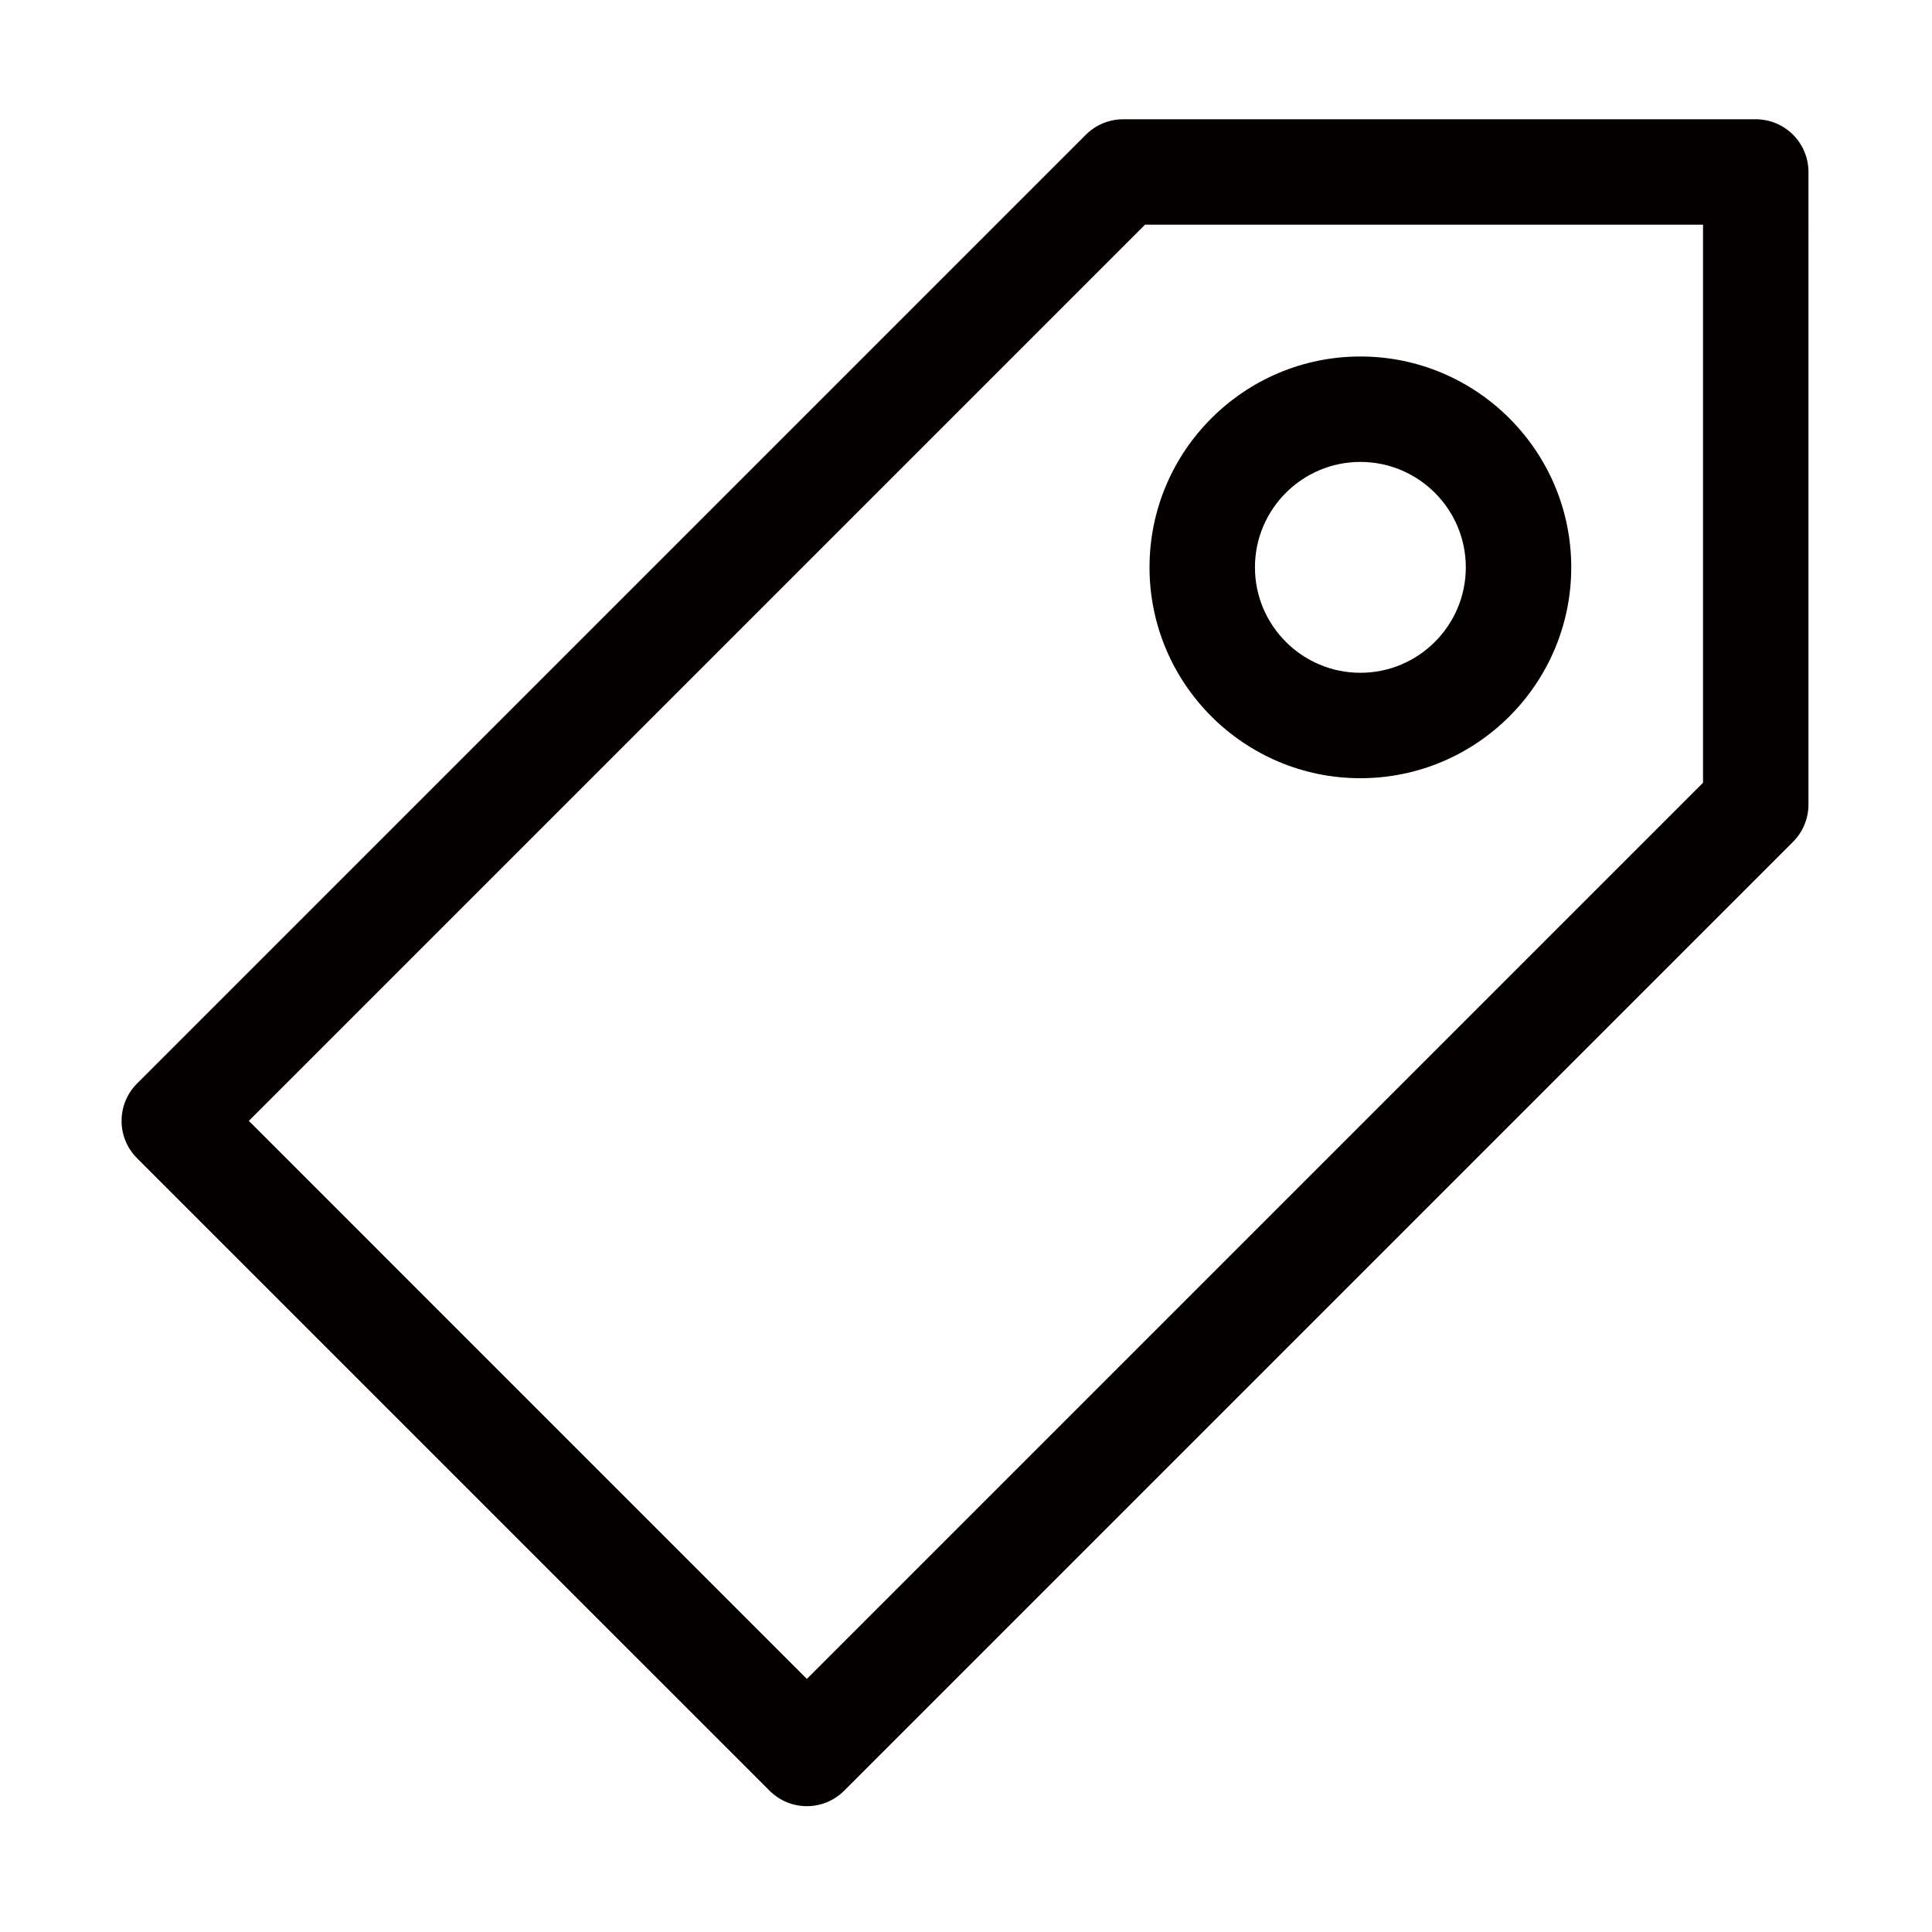
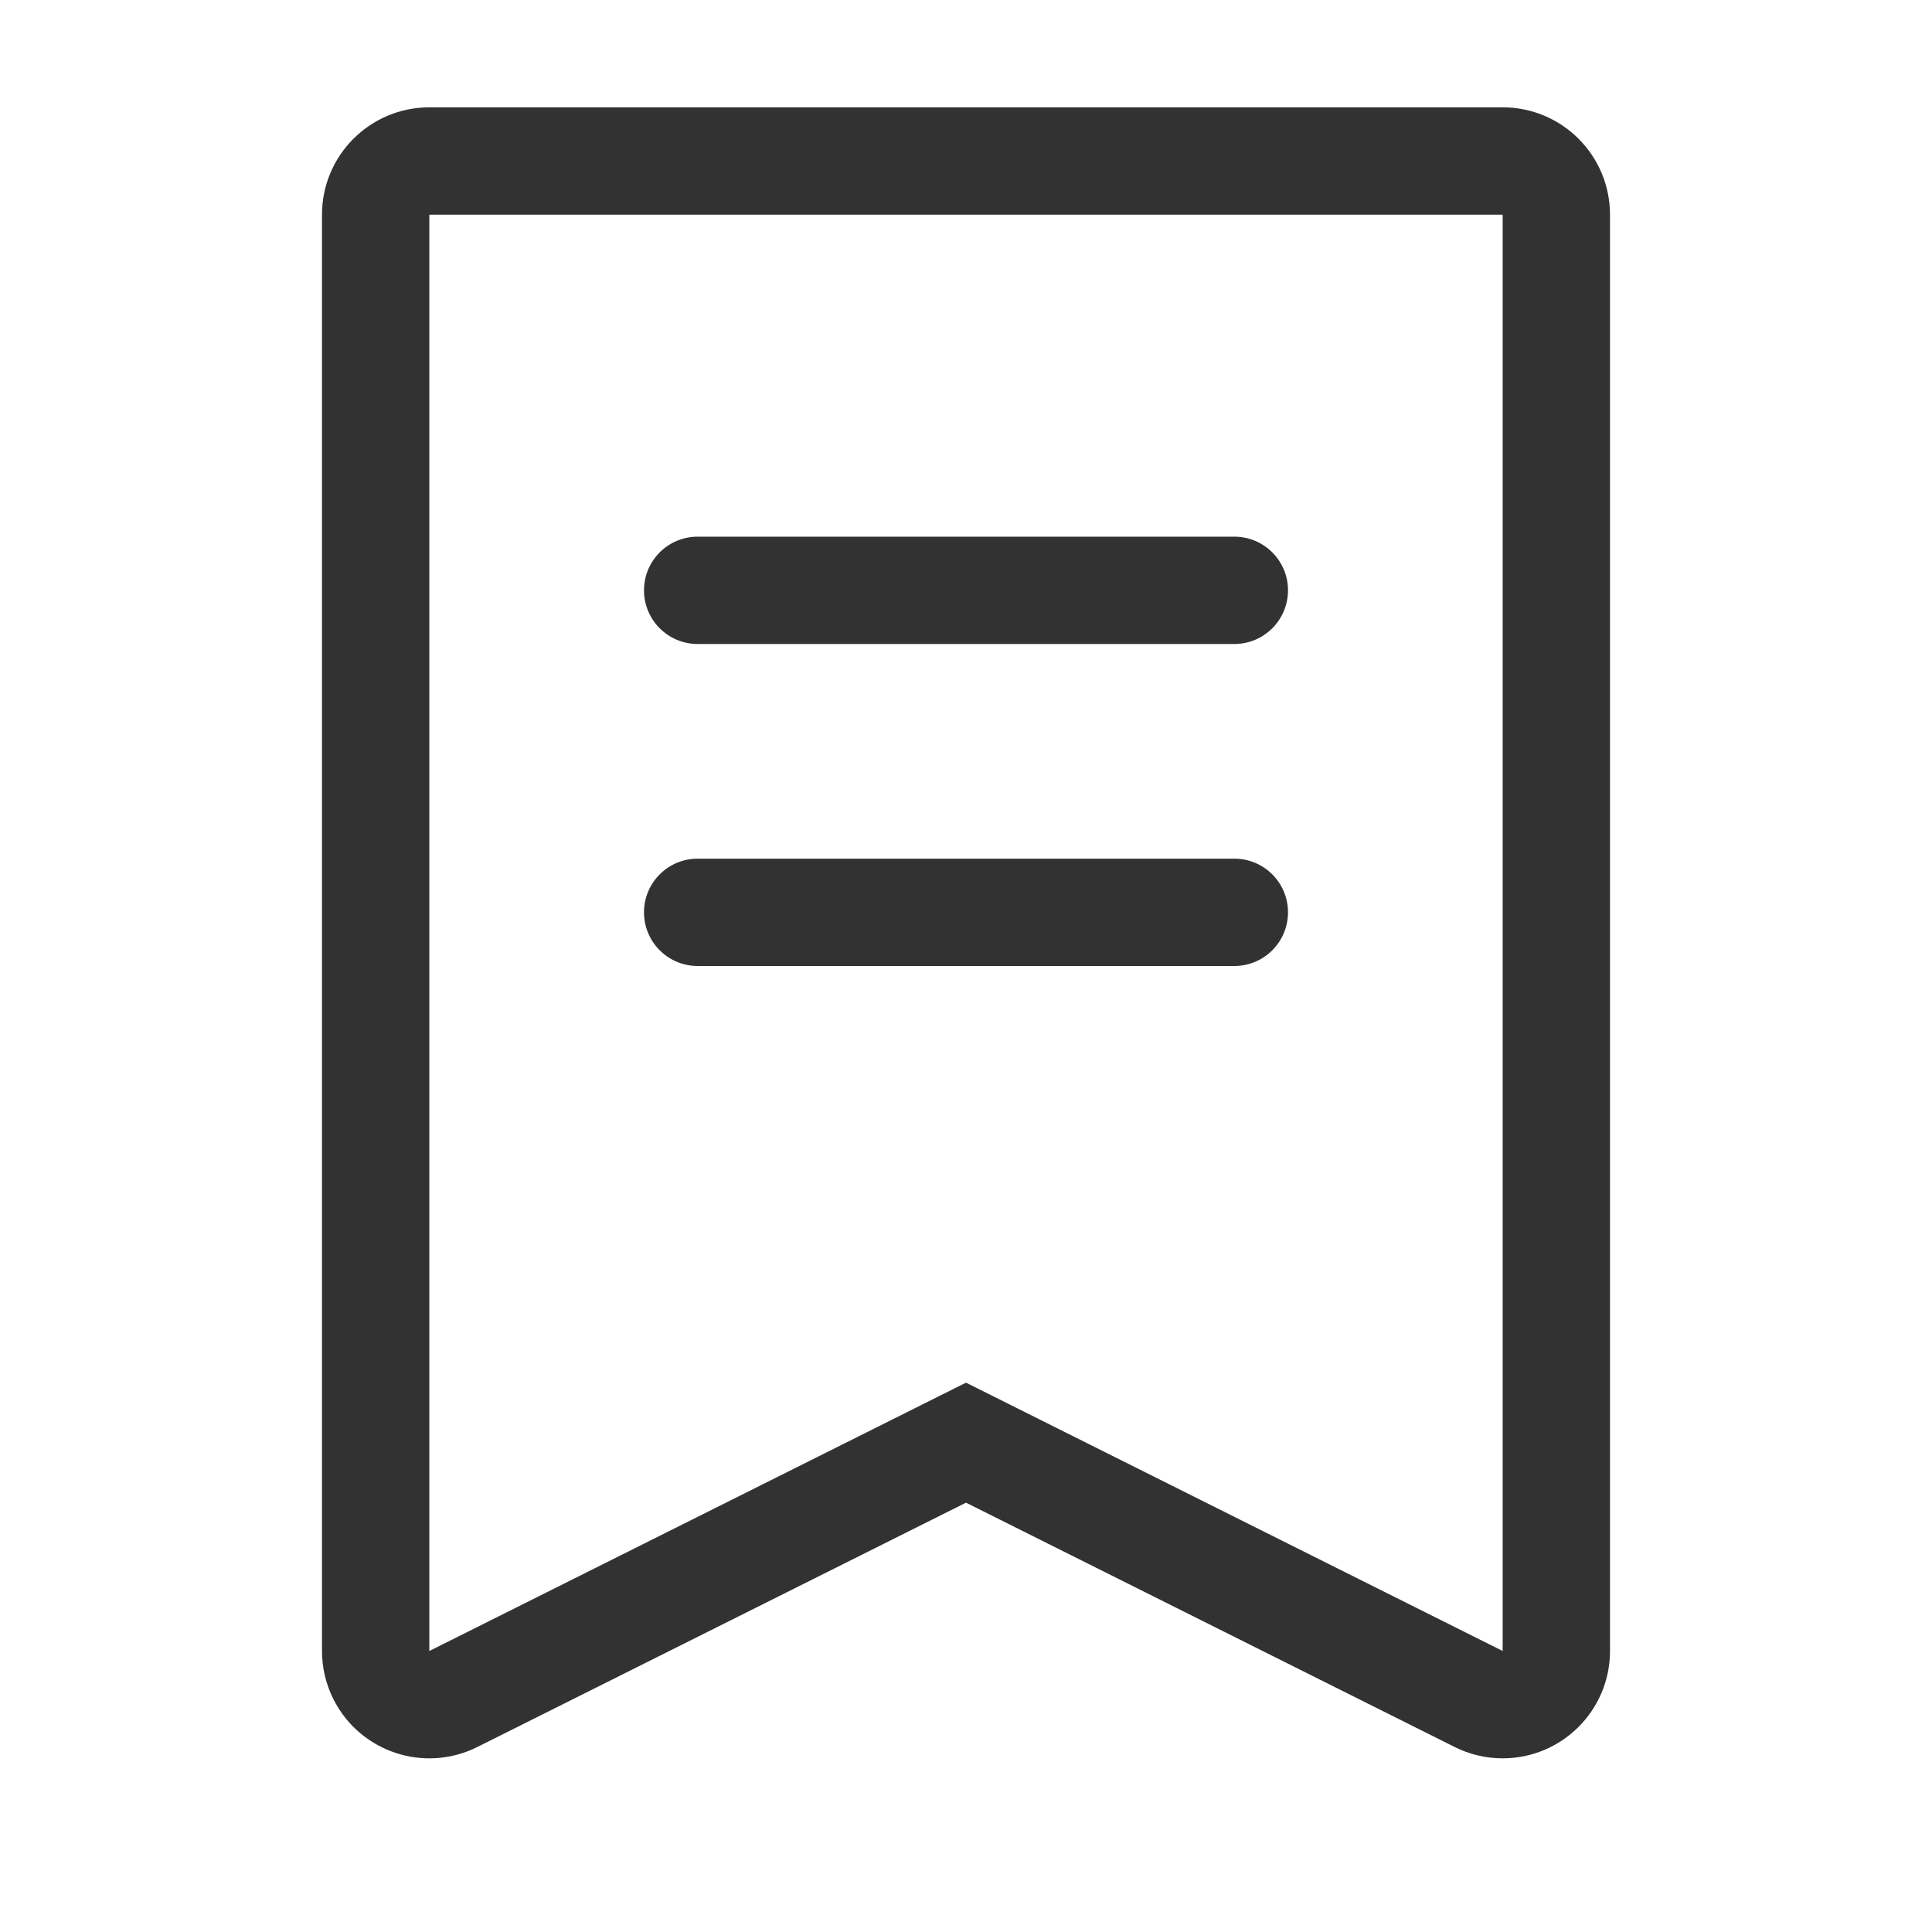
- <svg xmlns="http://www.w3.org/2000/svg" t="1610434464561" class="icon" viewBox="0 0 1024 1024" version="1.1" p-id="1250" width="200" height="200">
+ <svg xmlns="http://www.w3.org/2000/svg" t="1610434489383" class="icon" viewBox="0 0 1024 1024" version="1.1" p-id="1381" width="200" height="200">
  <defs>
    <style type="text/css" />
  </defs>
-   <path d="M930.584 63.216H595.299c-7.408 0-14.518 2.946-19.758 8.185L72.611 574.326c-10.907 10.914-10.907 28.595 0 39.509l335.291 335.285a27.823 27.823 0 0 0 19.753 8.185c7.15 0 14.299-2.727 19.756-8.185l502.926-502.926a27.951 27.951 0 0 0 8.187-19.756v-335.282c0-15.425-12.51-27.94-27.94-27.94zM902.641 414.87L427.656 889.855 131.889 594.082 606.868 119.096h295.773V414.87z" fill="#040000" p-id="1251" />
-   <path d="M721.031 412.47c61.622 0 111.761-50.139 111.761-111.761s-50.139-111.761-111.761-111.761c-61.624 0-111.761 50.137-111.761 111.761s50.137 111.761 111.761 111.761z m0-167.641c30.819 0 55.88 25.062 55.88 55.88s-25.062 55.88-55.88 55.88-55.88-25.062-55.88-55.88 25.059-55.88 55.88-55.88z" fill="#040000" p-id="1252" />
+   <path d="M796.445 875.063V113.777H227.555v761.286L512 732.84l284.445 142.223zM227.555 56.889h568.889c31.418 0 56.888 25.47 56.888 56.888v761.286c0 31.418-25.47 56.888-56.888 56.888a56.889 56.889 0 0 1-25.441-6.006L512 796.445 252.997 925.946c-28.102 14.051-62.274 2.66-76.324-25.441a56.889 56.889 0 0 1-6.006-25.441V113.777c0-31.418 25.47-56.888 56.888-56.888z m142.223 227.555h284.444c15.709 0 28.445 12.734 28.445 28.445 0 15.708-12.735 28.444-28.445 28.444H369.777c-15.709 0-28.445-12.734-28.445-28.444 0-15.71 12.735-28.445 28.445-28.445z m0 170.666h284.444c15.709 0 28.445 12.735 28.445 28.445S669.932 512 654.222 512H369.777c-15.709 0-28.445-12.735-28.445-28.445s12.735-28.445 28.445-28.445z" fill="#323233" p-id="1382" />
</svg>
